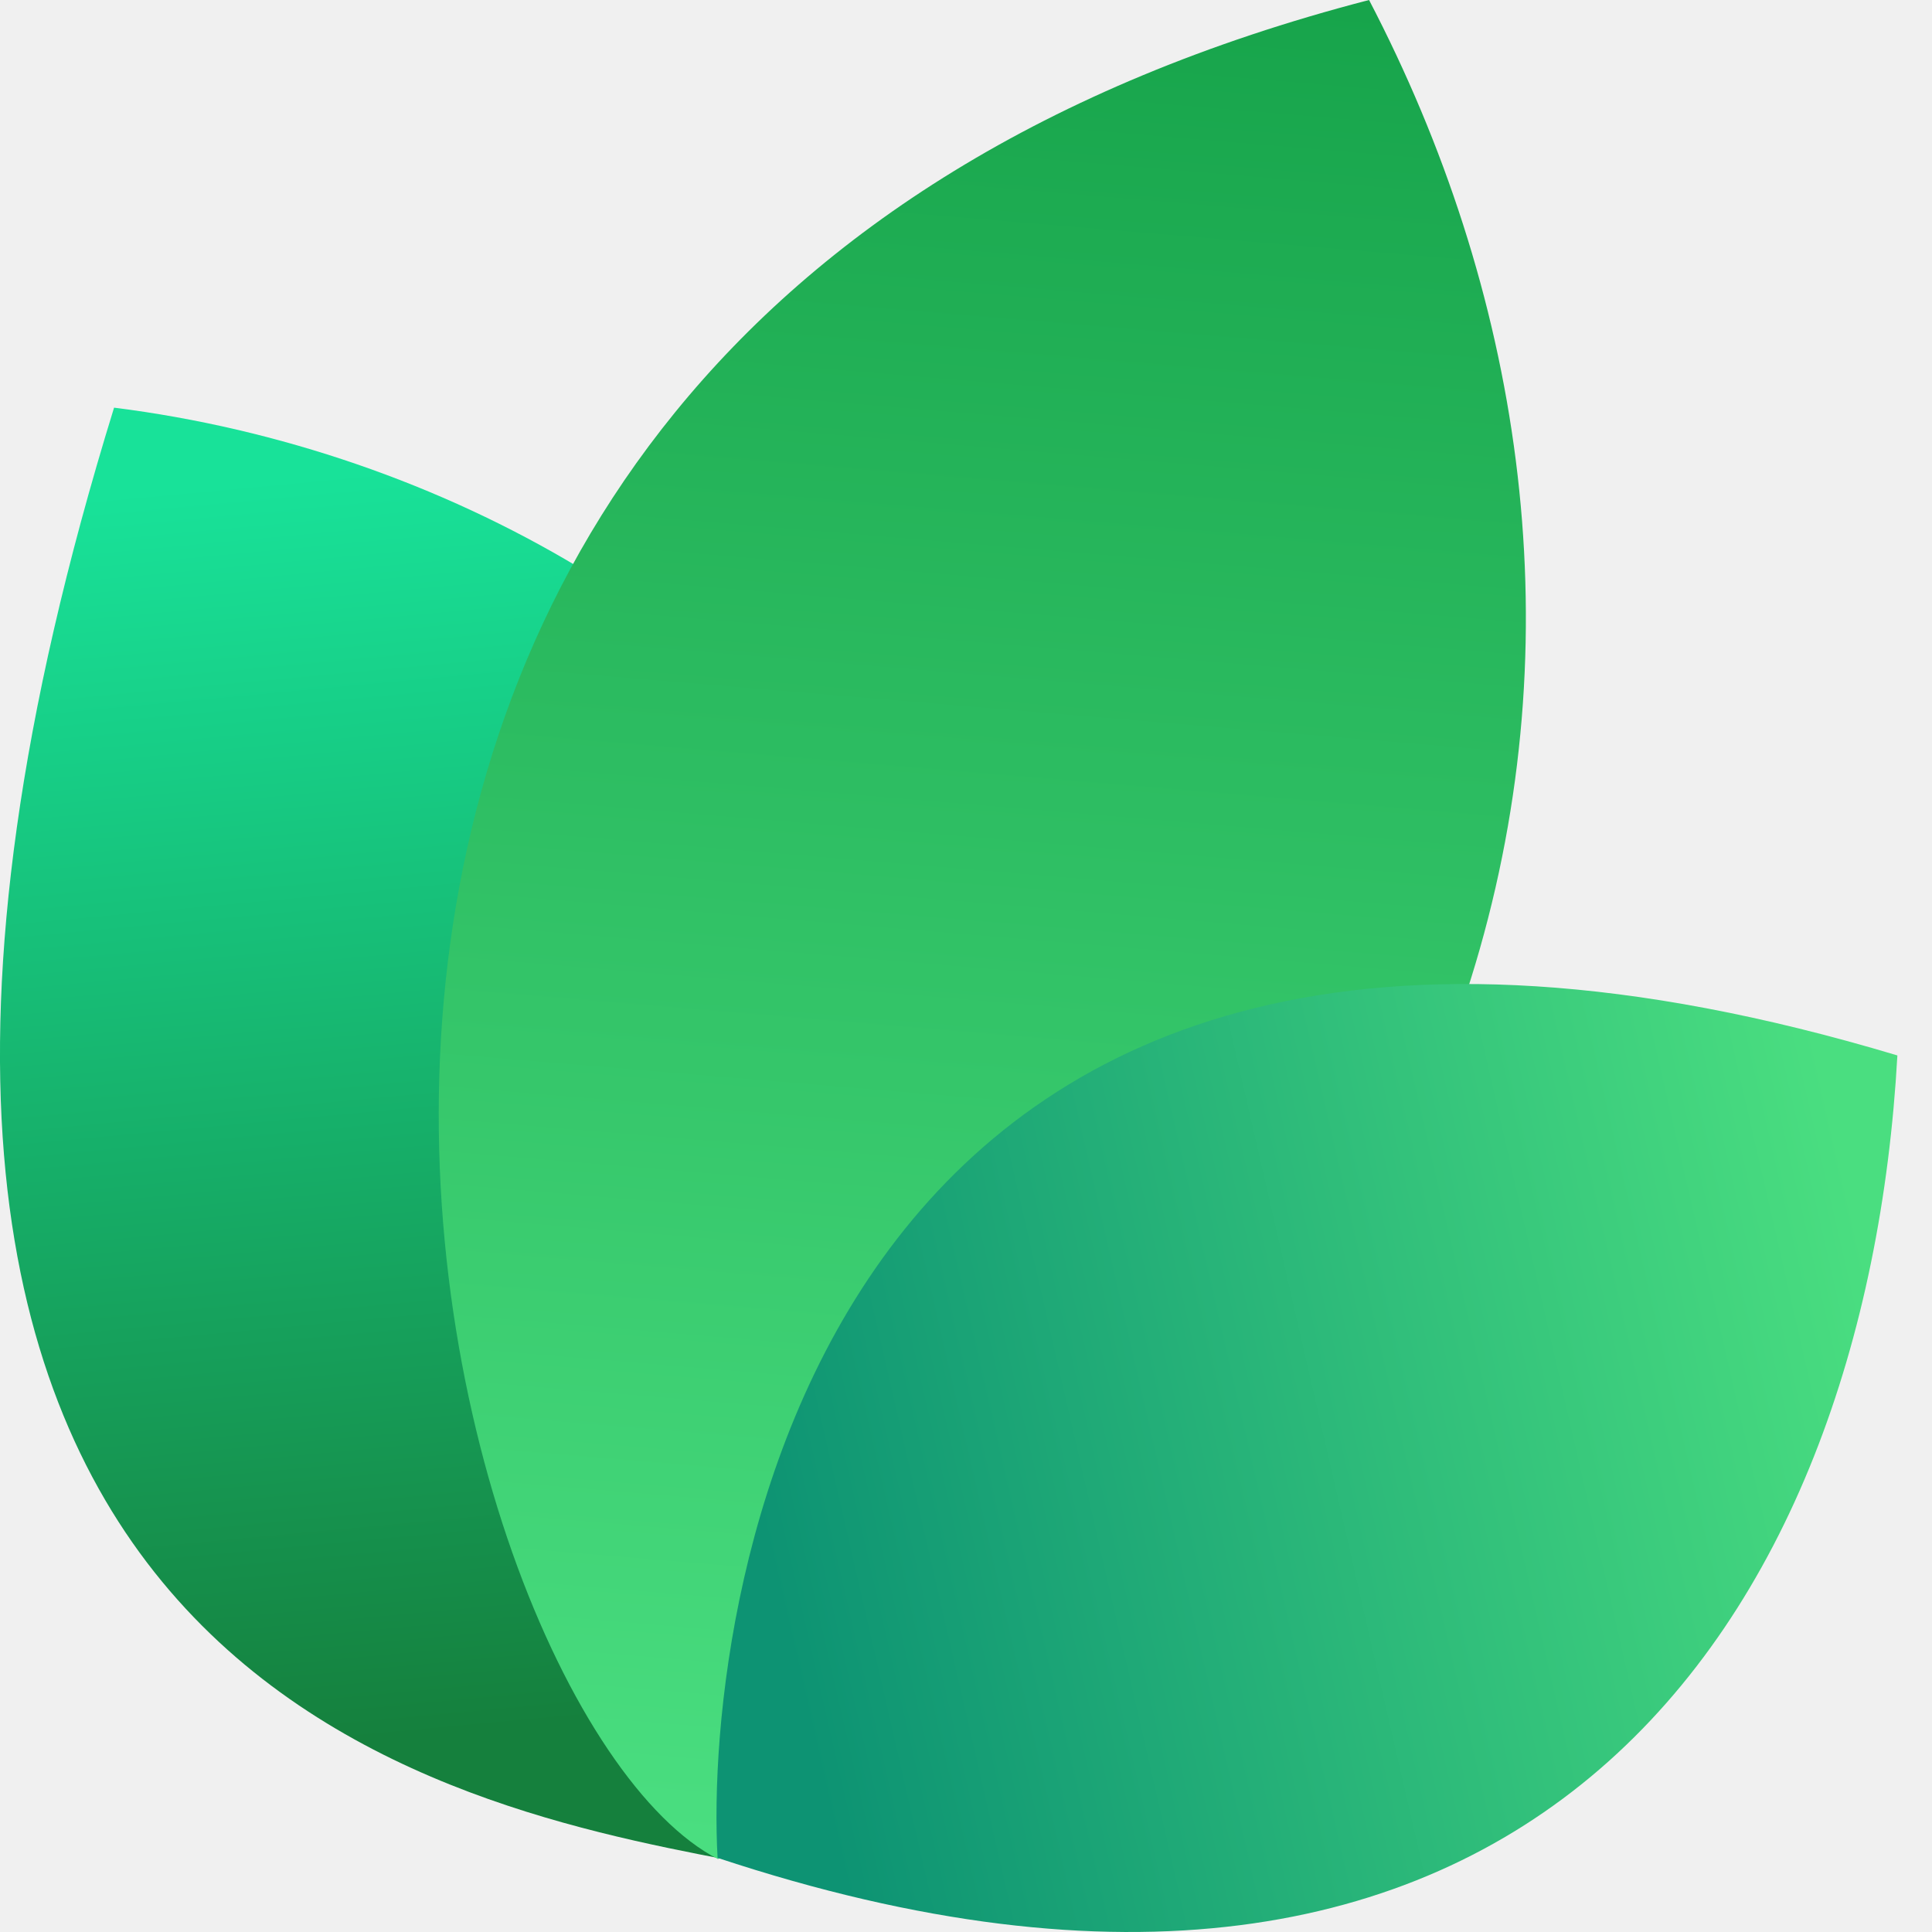
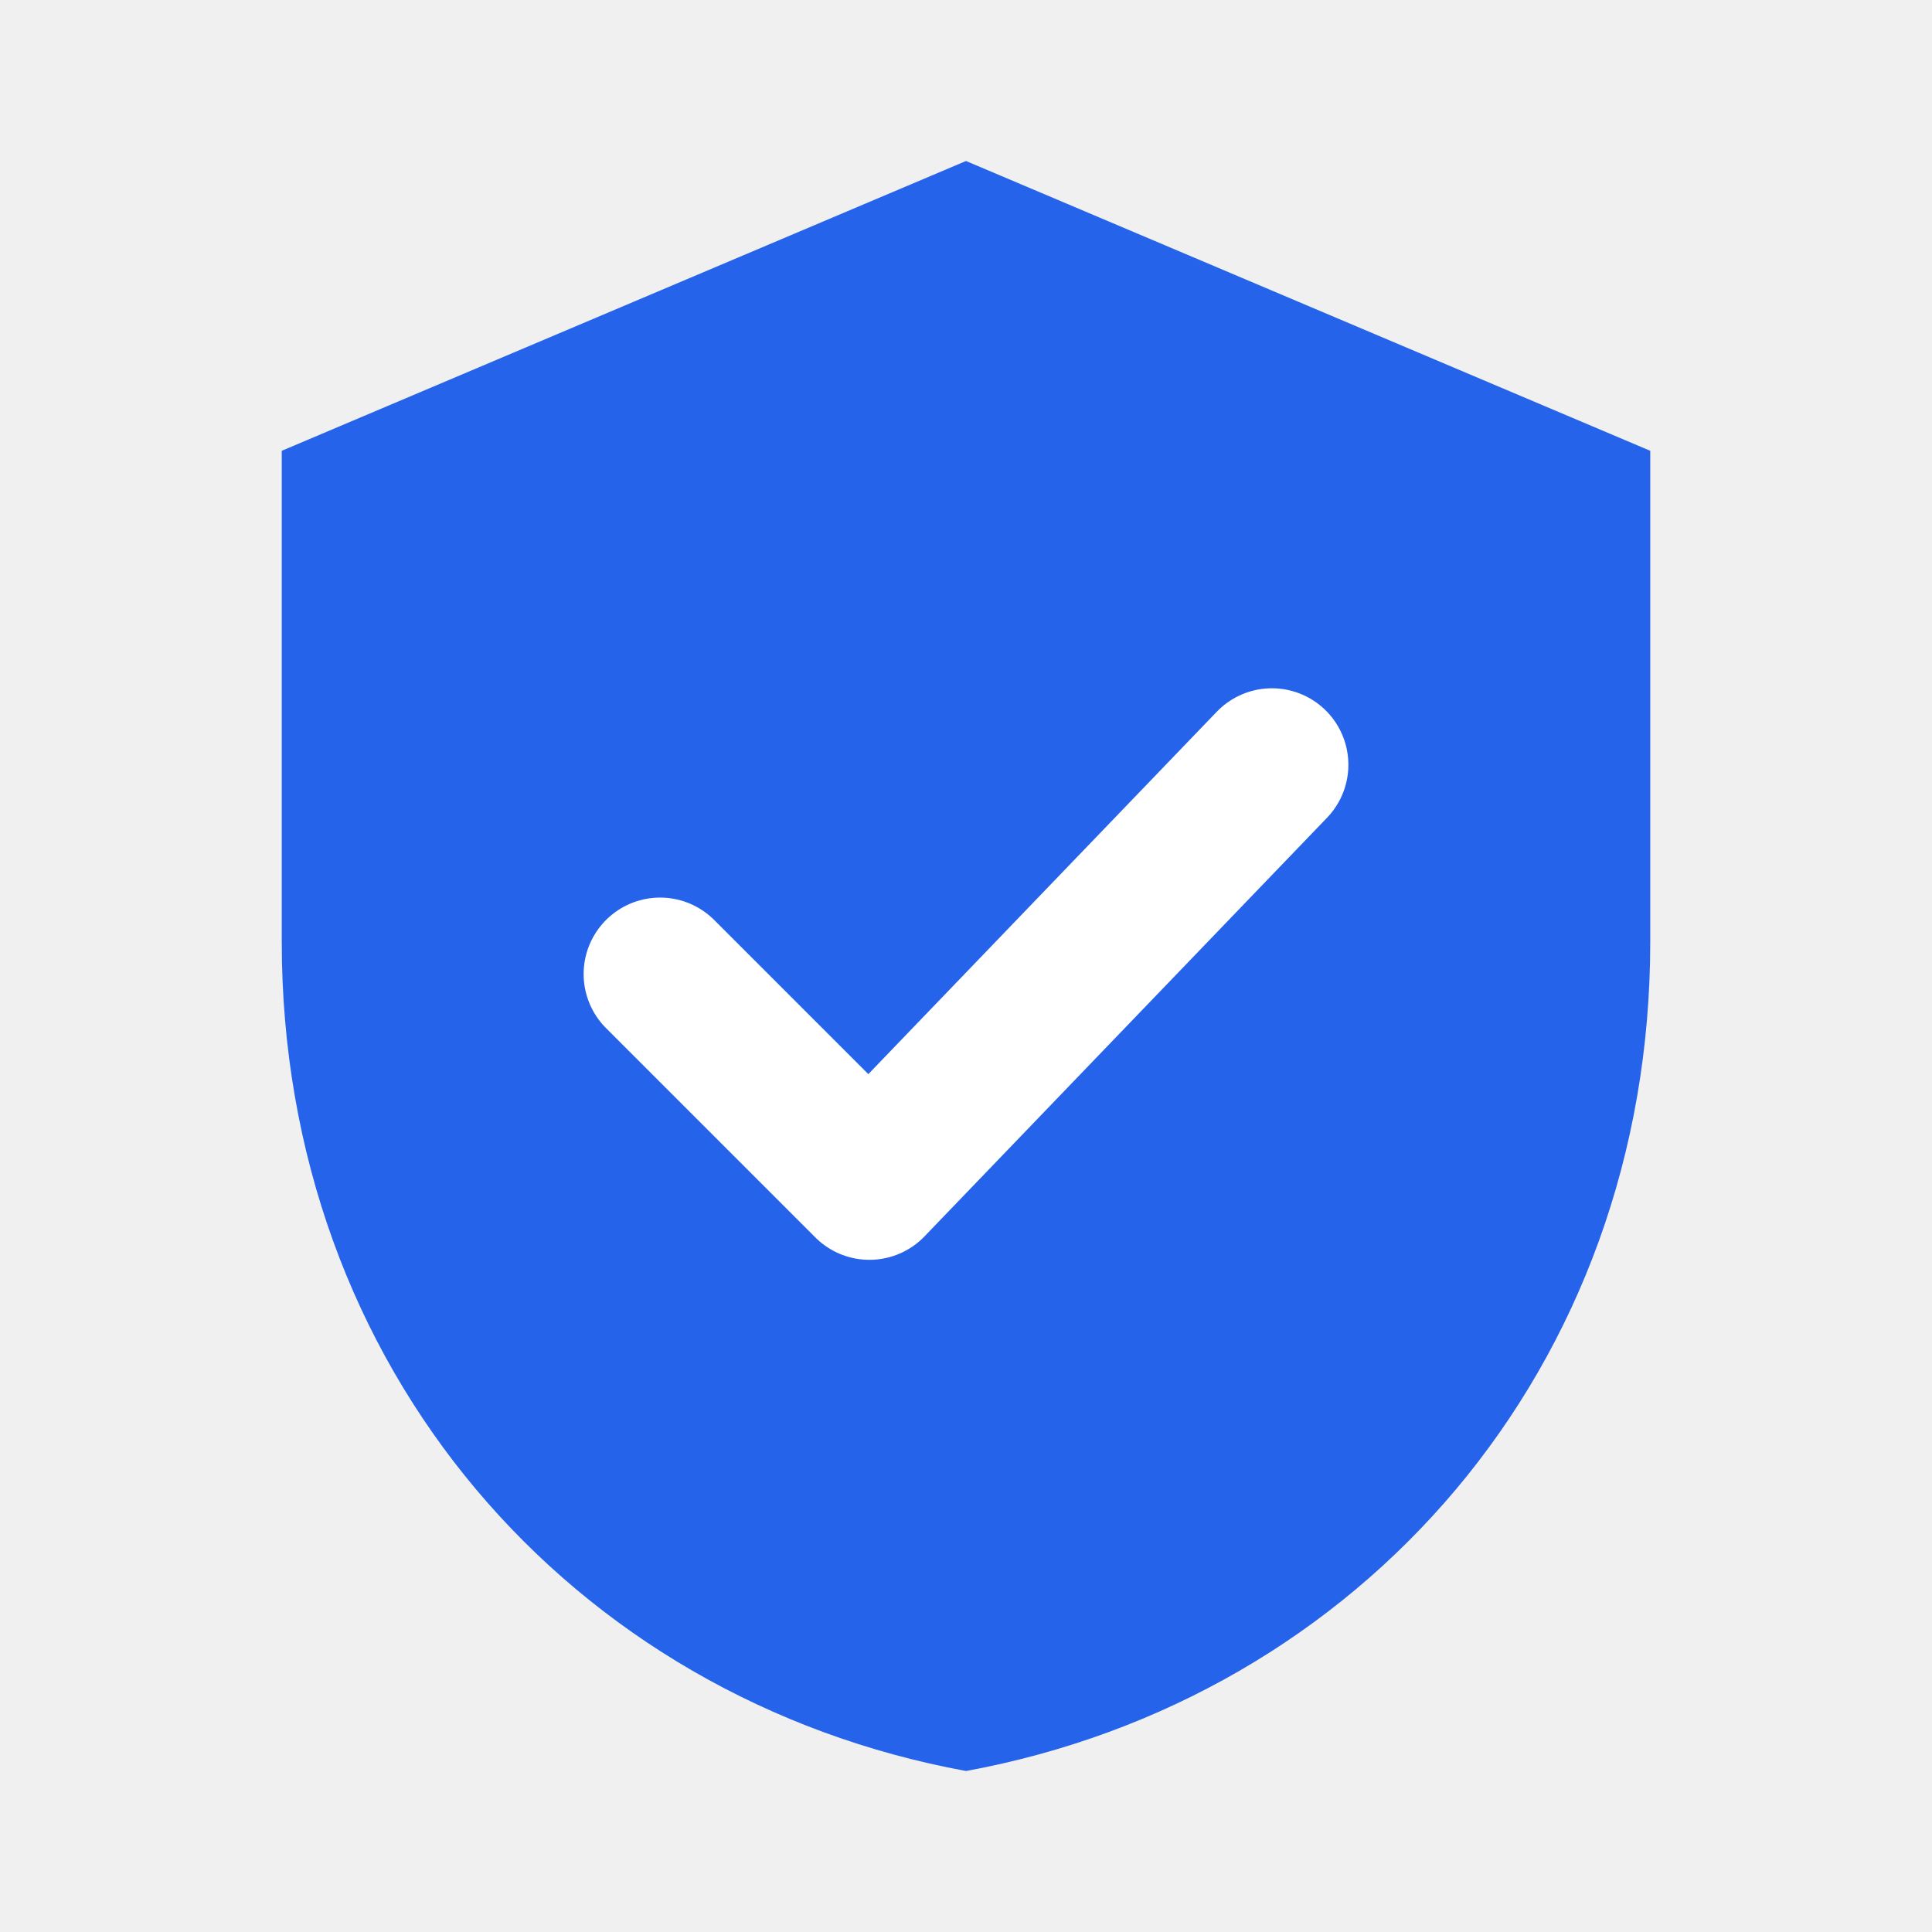
<svg xmlns="http://www.w3.org/2000/svg" width="24" height="24" viewBox="0 0 24 24" fill="none">
-   <path d="M9.061 23.108C5.268 22.377 -3.391 20.627 1.417 5.064C9.634 6.099 16.973 14.064 9.061 23.108Z" fill="url(#paint0_linear_17557_2021)" />
-   <path d="M8.919 23.094C5.276 21.222 0.784 4.209 17.007 0C20.757 7.193 19.621 16.545 8.919 23.094Z" fill="url(#paint1_linear_17557_2021)" />
-   <path d="M8.914 23.079C8.735 19.882 10.159 9.085 23.57 13.111C23.181 20.123 18.984 26.418 8.914 23.079Z" fill="url(#paint2_linear_17557_2021)" />
-   <defs>
-     <linearGradient id="paint0_linear_17557_2021" x1="3.776" y1="5.916" x2="5.232" y2="21.559" gradientUnits="userSpaceOnUse">
-       <stop stop-color="#18E299" />
-       <stop offset="1" stop-color="#15803D" />
-     </linearGradient>
-     <linearGradient id="paint1_linear_17557_2021" x1="12.171" y1="-0.718" x2="10.19" y2="22.983" gradientUnits="userSpaceOnUse">
-       <stop stop-color="#16A34A" />
-       <stop offset="1" stop-color="#4ADE80" />
-     </linearGradient>
-     <linearGradient id="paint2_linear_17557_2021" x1="23.133" y1="15.353" x2="9.338" y2="18.52" gradientUnits="userSpaceOnUse">
-       <stop stop-color="#4ADE80" />
-       <stop offset="1" stop-color="#0D9373" />
-     </linearGradient>
-   </defs>
+   <path d="M12 2 3.5 5.6v6.1c0 5.3 3.6 9.4 8.5 10.3 4.9-.9 8.5-5 8.5-10.3V5.6L12 2Z" fill="#2563EB" />
+   <path d="m8.2 12.1 2.6 2.6 5-5.2" stroke="#fff" stroke-width="1.9" stroke-linecap="round" stroke-linejoin="round" />
</svg>
